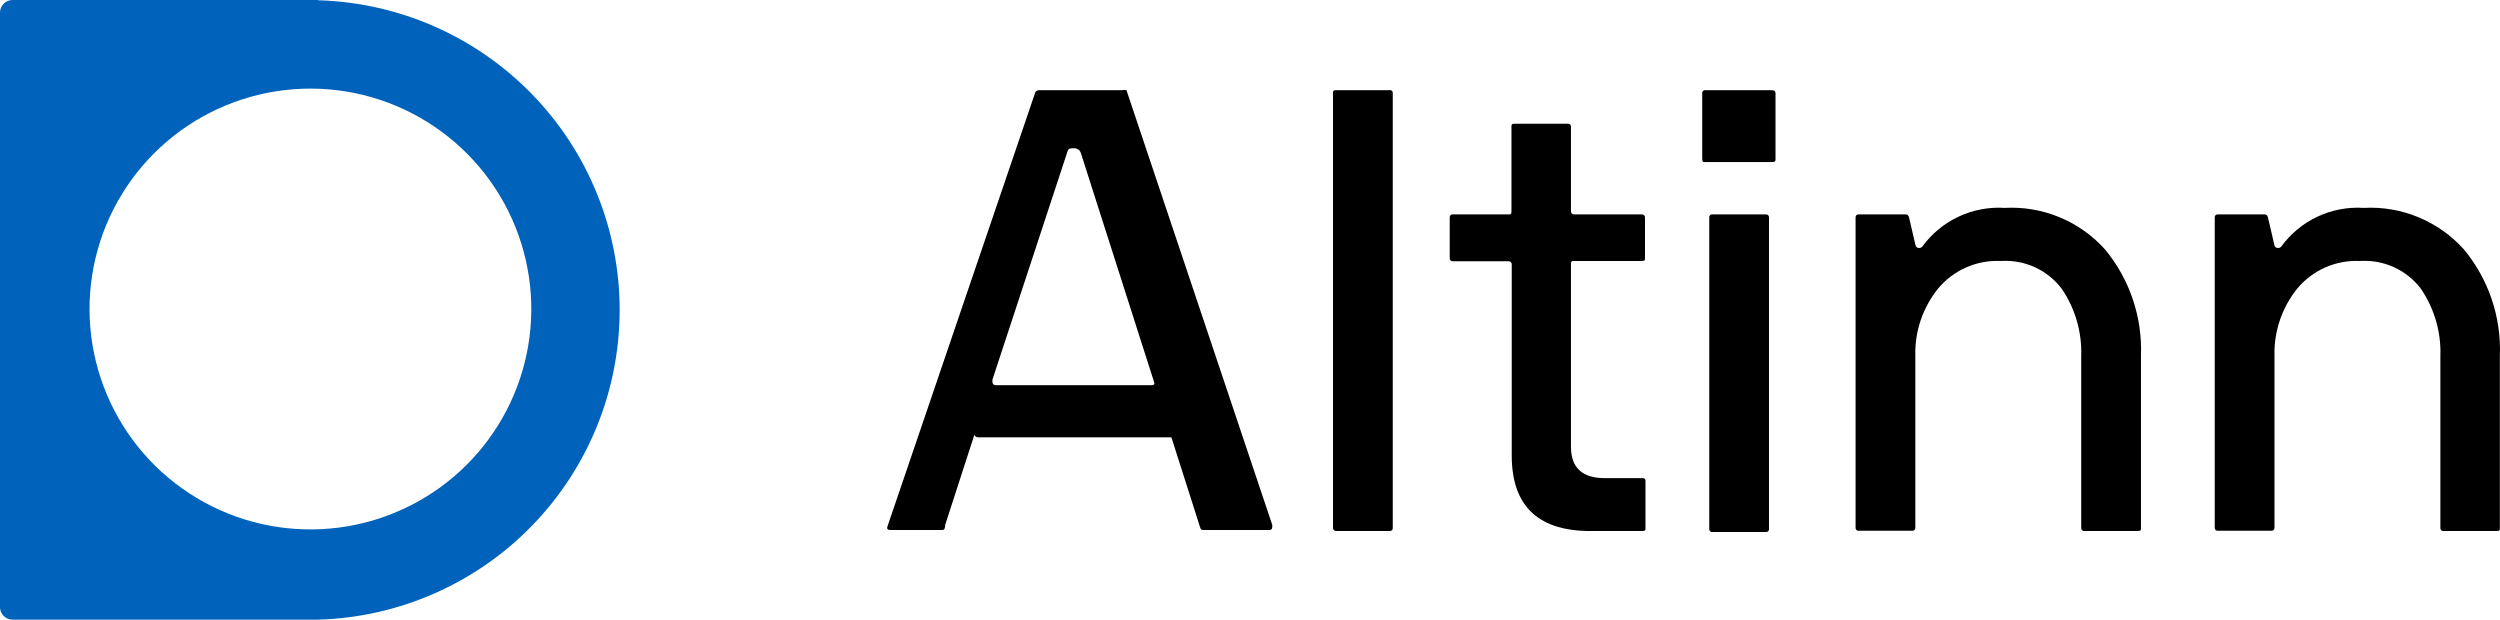
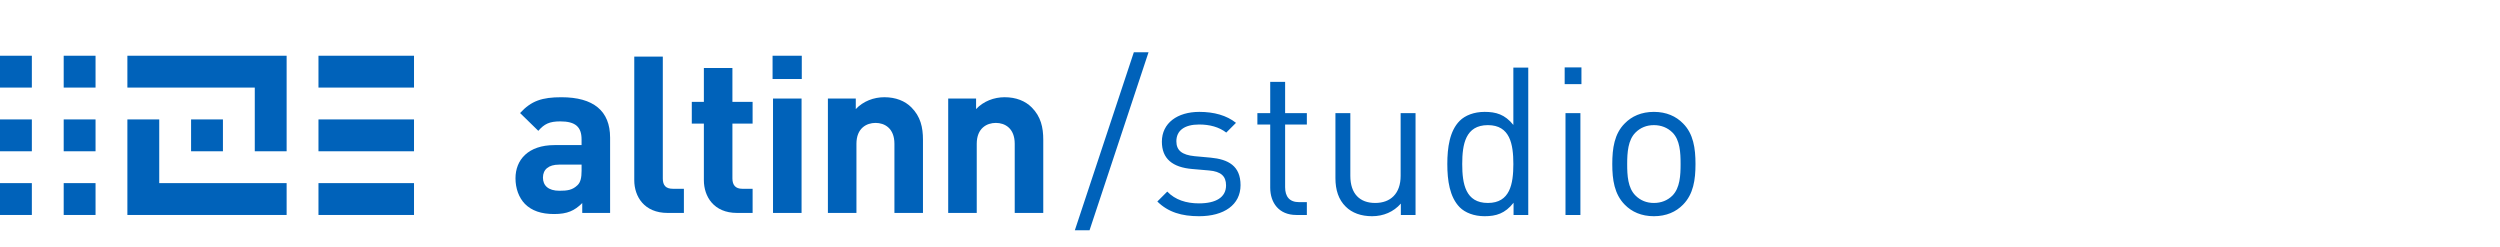
- <svg xmlns="http://www.w3.org/2000/svg" width="117" height="29" viewBox="0 0 117 29" fill="none">
-   <path d="M14.883 0H0.587C0.432 0 0.282 0.062 0.172 0.172C0.062 0.282 0 0.431 0 0.586V28.414C0 28.569 0.062 28.718 0.172 28.828C0.282 28.938 0.432 29 0.587 29H14.883C18.663 28.893 22.253 27.319 24.889 24.612C27.525 21.906 29 18.28 29 14.506C29 10.732 27.525 7.106 24.889 4.4C22.253 1.693 18.663 0.119 14.883 0.012V0ZM16.28 24.628C14.118 24.999 11.892 24.674 9.927 23.699C7.962 22.725 6.358 21.151 5.349 19.206C4.339 17.261 3.976 15.046 4.312 12.882C4.649 10.718 5.666 8.717 7.218 7.168C8.77 5.619 10.776 4.604 12.944 4.268C15.113 3.933 17.333 4.295 19.282 5.302C21.23 6.31 22.807 7.91 23.784 9.871C24.761 11.832 25.087 14.053 24.715 16.211C24.352 18.312 23.347 20.249 21.837 21.756C20.326 23.263 18.385 24.266 16.28 24.628Z" fill="#0062BA" />
-   <path d="M48.63 4.22H52.518C52.584 4.202 52.653 4.202 52.718 4.22L59.543 24.569C59.543 24.721 59.543 24.803 59.39 24.803H56.312C56.254 24.803 56.195 24.803 56.16 24.663L54.821 20.466H45.776C45.738 20.467 45.701 20.456 45.67 20.435C45.638 20.414 45.614 20.384 45.6 20.349L44.237 24.557C44.237 24.721 44.194 24.803 44.108 24.803H41.676C41.551 24.803 41.5 24.757 41.524 24.663L48.454 4.314C48.473 4.284 48.499 4.26 48.529 4.243C48.56 4.227 48.595 4.219 48.63 4.22ZM46.61 18.028H53.893C54.01 18.028 54.049 17.977 54.01 17.876L50.58 7.15C50.557 7.086 50.514 7.03 50.457 6.992C50.4 6.954 50.332 6.935 50.263 6.939C50.11 6.939 50.016 6.939 49.969 7.056L46.445 17.77C46.43 17.942 46.484 18.028 46.61 18.028Z" fill="black" />
-   <path d="M65.181 4.36V24.71C65.183 24.729 65.18 24.748 65.174 24.765C65.167 24.783 65.157 24.8 65.144 24.813C65.13 24.826 65.114 24.837 65.096 24.843C65.078 24.85 65.059 24.852 65.04 24.85H62.538C62.518 24.852 62.499 24.849 62.48 24.843C62.462 24.837 62.445 24.827 62.431 24.814C62.416 24.8 62.405 24.784 62.397 24.766C62.389 24.748 62.385 24.729 62.385 24.71V4.36C62.385 4.267 62.385 4.22 62.538 4.22H65.028C65.048 4.216 65.068 4.217 65.088 4.222C65.107 4.228 65.125 4.238 65.14 4.252C65.155 4.265 65.166 4.282 65.173 4.301C65.18 4.32 65.183 4.34 65.181 4.36Z" fill="black" />
-   <path d="M77.009 22.506V24.71C77.009 24.804 77.009 24.85 76.857 24.85H74.601C72.041 24.905 70.756 23.733 70.749 21.334V12.378C70.75 12.359 70.748 12.339 70.741 12.321C70.735 12.303 70.725 12.286 70.712 12.271C70.698 12.257 70.682 12.245 70.664 12.238C70.646 12.23 70.627 12.226 70.608 12.226H67.988C67.969 12.228 67.95 12.225 67.932 12.219C67.914 12.213 67.898 12.202 67.884 12.189C67.871 12.175 67.861 12.159 67.854 12.141C67.848 12.123 67.845 12.104 67.847 12.085V10.175C67.845 10.156 67.848 10.137 67.854 10.119C67.861 10.101 67.871 10.085 67.884 10.071C67.898 10.058 67.914 10.047 67.932 10.041C67.95 10.034 67.969 10.032 67.988 10.034H70.596C70.69 10.034 70.737 10.034 70.737 9.882V5.931C70.737 5.838 70.737 5.791 70.889 5.791H73.38C73.399 5.789 73.418 5.791 73.436 5.798C73.454 5.804 73.47 5.814 73.483 5.828C73.497 5.841 73.507 5.857 73.514 5.875C73.52 5.893 73.522 5.912 73.521 5.931V9.882C73.519 9.901 73.522 9.921 73.528 9.939C73.534 9.957 73.544 9.974 73.558 9.989C73.571 10.003 73.587 10.014 73.605 10.022C73.623 10.03 73.642 10.034 73.662 10.034H76.833C76.853 10.032 76.872 10.035 76.891 10.041C76.909 10.047 76.926 10.057 76.941 10.071C76.955 10.084 76.966 10.1 76.974 10.118C76.982 10.136 76.986 10.155 76.986 10.175V12.074C76.986 12.167 76.986 12.214 76.833 12.214H73.662C73.568 12.214 73.521 12.214 73.521 12.367V20.912C73.521 21.889 74.049 22.377 75.106 22.377H76.821C76.962 22.365 77.009 22.412 77.009 22.506Z" fill="black" />
-   <path d="M83.094 4.36V7.432C83.094 7.525 83.094 7.584 82.941 7.584H79.805C79.711 7.584 79.664 7.584 79.664 7.432V4.36C79.662 4.342 79.665 4.322 79.671 4.305C79.677 4.287 79.688 4.27 79.701 4.257C79.715 4.244 79.731 4.233 79.749 4.227C79.767 4.22 79.786 4.218 79.805 4.22H82.883C83.035 4.22 83.094 4.267 83.094 4.36ZM82.789 10.221V24.757C82.79 24.776 82.788 24.795 82.782 24.812C82.775 24.83 82.765 24.847 82.751 24.86C82.738 24.873 82.722 24.884 82.704 24.89C82.686 24.897 82.667 24.899 82.648 24.897H80.134C80.115 24.899 80.096 24.897 80.078 24.89C80.06 24.884 80.044 24.873 80.03 24.86C80.017 24.847 80.006 24.83 80 24.812C79.993 24.795 79.991 24.776 79.993 24.757V10.175C79.991 10.156 79.993 10.136 80 10.119C80.006 10.101 80.017 10.085 80.03 10.071C80.044 10.058 80.06 10.047 80.078 10.041C80.096 10.034 80.115 10.032 80.134 10.034H82.648C82.667 10.032 82.686 10.034 82.704 10.041C82.722 10.047 82.738 10.058 82.751 10.071C82.765 10.085 82.775 10.101 82.782 10.119C82.788 10.136 82.79 10.156 82.789 10.175V10.221Z" fill="black" />
-   <path d="M86.97 10.034H89.202C89.202 10.034 89.308 10.034 89.343 10.175L89.648 11.487C89.656 11.521 89.676 11.552 89.704 11.573C89.732 11.594 89.766 11.606 89.801 11.605C89.835 11.608 89.87 11.603 89.901 11.588C89.932 11.574 89.958 11.551 89.977 11.523C90.415 10.926 90.997 10.449 91.668 10.136C92.339 9.822 93.079 9.682 93.818 9.729C94.698 9.681 95.576 9.831 96.39 10.168C97.203 10.505 97.93 11.02 98.517 11.675C99.671 13.073 100.269 14.847 100.197 16.657V24.71C100.197 24.803 100.197 24.85 100.044 24.85H97.542C97.523 24.852 97.504 24.85 97.486 24.843C97.468 24.837 97.452 24.827 97.438 24.813C97.425 24.8 97.415 24.784 97.408 24.766C97.402 24.748 97.399 24.729 97.401 24.71V16.657C97.439 15.53 97.114 14.42 96.473 13.492C96.142 13.063 95.711 12.723 95.218 12.5C94.724 12.277 94.183 12.179 93.642 12.214C93.083 12.187 92.525 12.29 92.014 12.516C91.502 12.742 91.05 13.084 90.694 13.515C89.983 14.402 89.609 15.51 89.637 16.645V24.698C89.638 24.717 89.636 24.736 89.63 24.754C89.623 24.772 89.613 24.788 89.599 24.802C89.586 24.815 89.57 24.825 89.552 24.832C89.534 24.838 89.515 24.84 89.496 24.839H86.982C86.963 24.84 86.944 24.838 86.926 24.832C86.908 24.825 86.892 24.815 86.878 24.802C86.865 24.788 86.854 24.772 86.848 24.754C86.842 24.736 86.839 24.717 86.841 24.698V10.175C86.839 10.157 86.841 10.139 86.847 10.122C86.853 10.105 86.862 10.089 86.874 10.076C86.887 10.062 86.901 10.052 86.918 10.045C86.934 10.037 86.952 10.034 86.97 10.034Z" fill="black" />
-   <path d="M103.791 10.034H105.999C105.999 10.034 106.105 10.034 106.14 10.175L106.446 11.487C106.454 11.521 106.474 11.552 106.501 11.573C106.529 11.594 106.563 11.606 106.599 11.605C106.633 11.608 106.667 11.603 106.698 11.588C106.729 11.574 106.756 11.551 106.775 11.523C107.213 10.926 107.794 10.449 108.465 10.136C109.137 9.822 109.876 9.682 110.616 9.729C111.495 9.681 112.374 9.831 113.187 10.168C114 10.505 114.727 11.02 115.314 11.675C116.469 13.073 117.067 14.847 116.994 16.657V24.71C116.994 24.803 116.994 24.85 116.841 24.85H114.351C114.332 24.852 114.313 24.85 114.295 24.843C114.277 24.837 114.261 24.827 114.247 24.813C114.234 24.8 114.224 24.784 114.217 24.766C114.211 24.748 114.208 24.729 114.21 24.71V16.657C114.249 15.53 113.923 14.42 113.282 13.492C112.952 13.063 112.521 12.723 112.027 12.5C111.533 12.277 110.992 12.179 110.451 12.214C109.892 12.187 109.335 12.29 108.823 12.516C108.311 12.742 107.859 13.084 107.503 13.515C106.792 14.402 106.418 15.51 106.446 16.645V24.698C106.448 24.717 106.445 24.736 106.439 24.754C106.432 24.772 106.422 24.788 106.409 24.802C106.395 24.815 106.379 24.825 106.361 24.832C106.343 24.838 106.324 24.84 106.305 24.839H103.791C103.772 24.84 103.753 24.838 103.735 24.832C103.717 24.825 103.701 24.815 103.687 24.802C103.674 24.788 103.664 24.772 103.657 24.754C103.651 24.736 103.648 24.717 103.65 24.698V10.175C103.648 10.156 103.651 10.136 103.657 10.119C103.664 10.101 103.674 10.085 103.687 10.071C103.701 10.058 103.717 10.047 103.735 10.041C103.753 10.034 103.772 10.032 103.791 10.034Z" fill="black" />
+ <svg xmlns="http://www.w3.org/2000/svg" width="314" height="31" viewBox="0 0 314 31" fill="none">
+   <path d="M144.256 6.564H142.41L135 28.924H136.846L144.256 6.564ZM155.812 23.256C155.812 20.838 154.278 20.006 152.042 19.798L150.04 19.616C148.454 19.46 147.752 18.888 147.752 17.744C147.752 16.418 148.74 15.638 150.612 15.638C151.938 15.638 153.108 15.95 154.018 16.652L155.24 15.43C154.07 14.494 152.484 14.052 150.638 14.052C147.882 14.052 145.932 15.456 145.932 17.796C145.932 19.928 147.258 21.02 149.754 21.228L151.86 21.41C153.368 21.54 153.992 22.138 153.992 23.282C153.992 24.79 152.718 25.544 150.586 25.544C149 25.544 147.596 25.102 146.608 24.062L145.36 25.31C146.738 26.662 148.428 27.156 150.612 27.156C153.732 27.156 155.812 25.726 155.812 23.256ZM164.141 27V25.388H163.153C161.957 25.388 161.411 24.686 161.411 23.516V15.638H164.141V14.208H161.411V10.282H159.539V14.208H157.927V15.638H159.539V23.568C159.539 25.466 160.631 27 162.815 27H164.141ZM177.792 27V14.208H175.92V22.086C175.92 24.322 174.646 25.492 172.722 25.492C170.798 25.492 169.602 24.348 169.602 22.086V14.208H167.73V22.372C167.73 23.854 168.12 25.076 169.03 25.96C169.81 26.74 170.954 27.156 172.332 27.156C173.762 27.156 175.036 26.61 175.946 25.57V27H177.792ZM191.949 27V8.488H190.077V15.69C189.011 14.364 187.893 14.052 186.463 14.052C185.137 14.052 184.019 14.494 183.343 15.17C182.069 16.444 181.783 18.55 181.783 20.604C181.783 22.658 182.069 24.738 183.343 26.038C184.019 26.714 185.137 27.156 186.463 27.156C187.919 27.156 189.037 26.818 190.103 25.466V27H191.949ZM190.077 20.604C190.077 23.1 189.661 25.492 186.879 25.492C184.071 25.492 183.655 23.1 183.655 20.604C183.655 18.108 184.071 15.716 186.879 15.716C189.661 15.716 190.077 18.108 190.077 20.604ZM198.499 27V14.208H196.627V27H198.499ZM198.629 10.568V8.462H196.523V10.568H198.629ZM212.954 20.604C212.954 18.628 212.694 16.808 211.394 15.508C210.51 14.598 209.288 14.052 207.728 14.052C206.168 14.052 204.946 14.598 204.062 15.508C202.762 16.808 202.502 18.628 202.502 20.604C202.502 22.58 202.762 24.374 204.062 25.7C204.946 26.61 206.168 27.156 207.728 27.156C209.288 27.156 210.51 26.61 211.394 25.7C212.694 24.374 212.954 22.58 212.954 20.604ZM211.082 20.604C211.082 22.034 211.004 23.594 210.068 24.556C209.444 25.18 208.638 25.492 207.728 25.492C206.818 25.492 206.038 25.18 205.414 24.556C204.452 23.594 204.374 22.034 204.374 20.604C204.374 19.148 204.478 17.588 205.414 16.652C206.038 16.028 206.818 15.716 207.728 15.716C208.638 15.716 209.444 16.028 210.068 16.652C211.004 17.588 211.082 19.148 211.082 20.604Z" fill="#0062BA" />
+   <path d="M73.13 26.745V25.504C72.164 26.468 71.254 26.883 69.6 26.883C67.972 26.883 66.787 26.468 65.932 25.614C65.159 24.814 64.746 23.657 64.746 22.387C64.746 20.098 66.317 18.224 69.654 18.224H73.045V17.507C73.045 15.936 72.273 15.246 70.37 15.246C68.991 15.246 68.358 15.578 67.612 16.433L65.323 14.199C66.729 12.654 68.108 12.213 70.508 12.213C74.534 12.213 76.629 13.922 76.629 17.287V26.746H73.13V26.745ZM73.047 20.678H70.207C68.91 20.678 68.194 21.285 68.194 22.305C68.194 23.297 68.856 23.959 70.261 23.959C71.254 23.959 71.889 23.876 72.524 23.269C72.91 22.911 73.047 22.333 73.047 21.449V20.678Z" fill="#0062BA" />
+   <path d="M83.856 26.745C80.905 26.745 79.664 24.676 79.664 22.636V7.111H83.249V22.415C83.249 23.27 83.608 23.711 84.518 23.711H85.897V26.745H83.856Z" fill="#0062BA" />
+   <path d="M92.569 26.744C89.647 26.744 88.406 24.676 88.406 22.635V15.521H86.889V12.791H88.406V8.544H91.991V12.791H94.527V15.521H91.991V22.415C91.991 23.242 92.377 23.711 93.232 23.711H94.528V26.744H92.569Z" fill="#0062BA" />
+   <path d="M97.035 9.924V7H100.703V9.924H97.035ZM97.091 26.745V12.377H100.676V26.745H97.091Z" fill="#0062BA" />
+   <path d="M112.34 26.745V18.058C112.34 16.1 111.098 15.437 109.969 15.437C108.839 15.437 107.569 16.099 107.569 18.058V26.743H103.984V12.377H107.486V13.7C108.423 12.707 109.747 12.211 111.072 12.211C112.505 12.211 113.664 12.68 114.463 13.48C115.62 14.637 115.925 15.989 115.925 17.561V26.743H112.34V26.745Z" fill="#0062BA" />
+   <path d="M127.449 26.745V18.058C127.449 16.1 126.208 15.437 125.079 15.437C123.948 15.437 122.679 16.099 122.679 18.058V26.743H119.094V12.377H122.596V13.7C123.533 12.707 124.857 12.211 126.181 12.211C127.615 12.211 128.773 12.68 129.573 13.48C130.73 14.637 131.034 15.989 131.034 17.561V26.743H127.449V26.745Z" fill="#0062BA" />
+   <path d="M52 7H40V11H52V7Z" fill="#0062BA" />
+   <path d="M52 15H40V19H52V15Z" fill="#0062BA" />
+   <path d="M52 23H40V27H52V23Z" fill="#0062BA" />
+   <path d="M4 7H0V11H4V7Z" fill="#0062BA" />
+   <path d="M4 15H0V19H4V15Z" fill="#0062BA" />
+   <path d="M4 23H0V27H4V23Z" fill="#0062BA" />
+   <path d="M12 7H8V11H12V7Z" fill="#0062BA" />
+   <path d="M12 15H8V19H12V15Z" fill="#0062BA" />
+   <path d="M12 23H8V27H12V23Z" fill="#0062BA" />
+   <path d="M16 7H36V19H32V11H16V7Z" fill="#0062BA" />
+   <path d="M28 15H24V19H28V15Z" fill="#0062BA" />
+   <path d="M16 15H20V23H36V27H16V15Z" fill="#0062BA" />
</svg>
